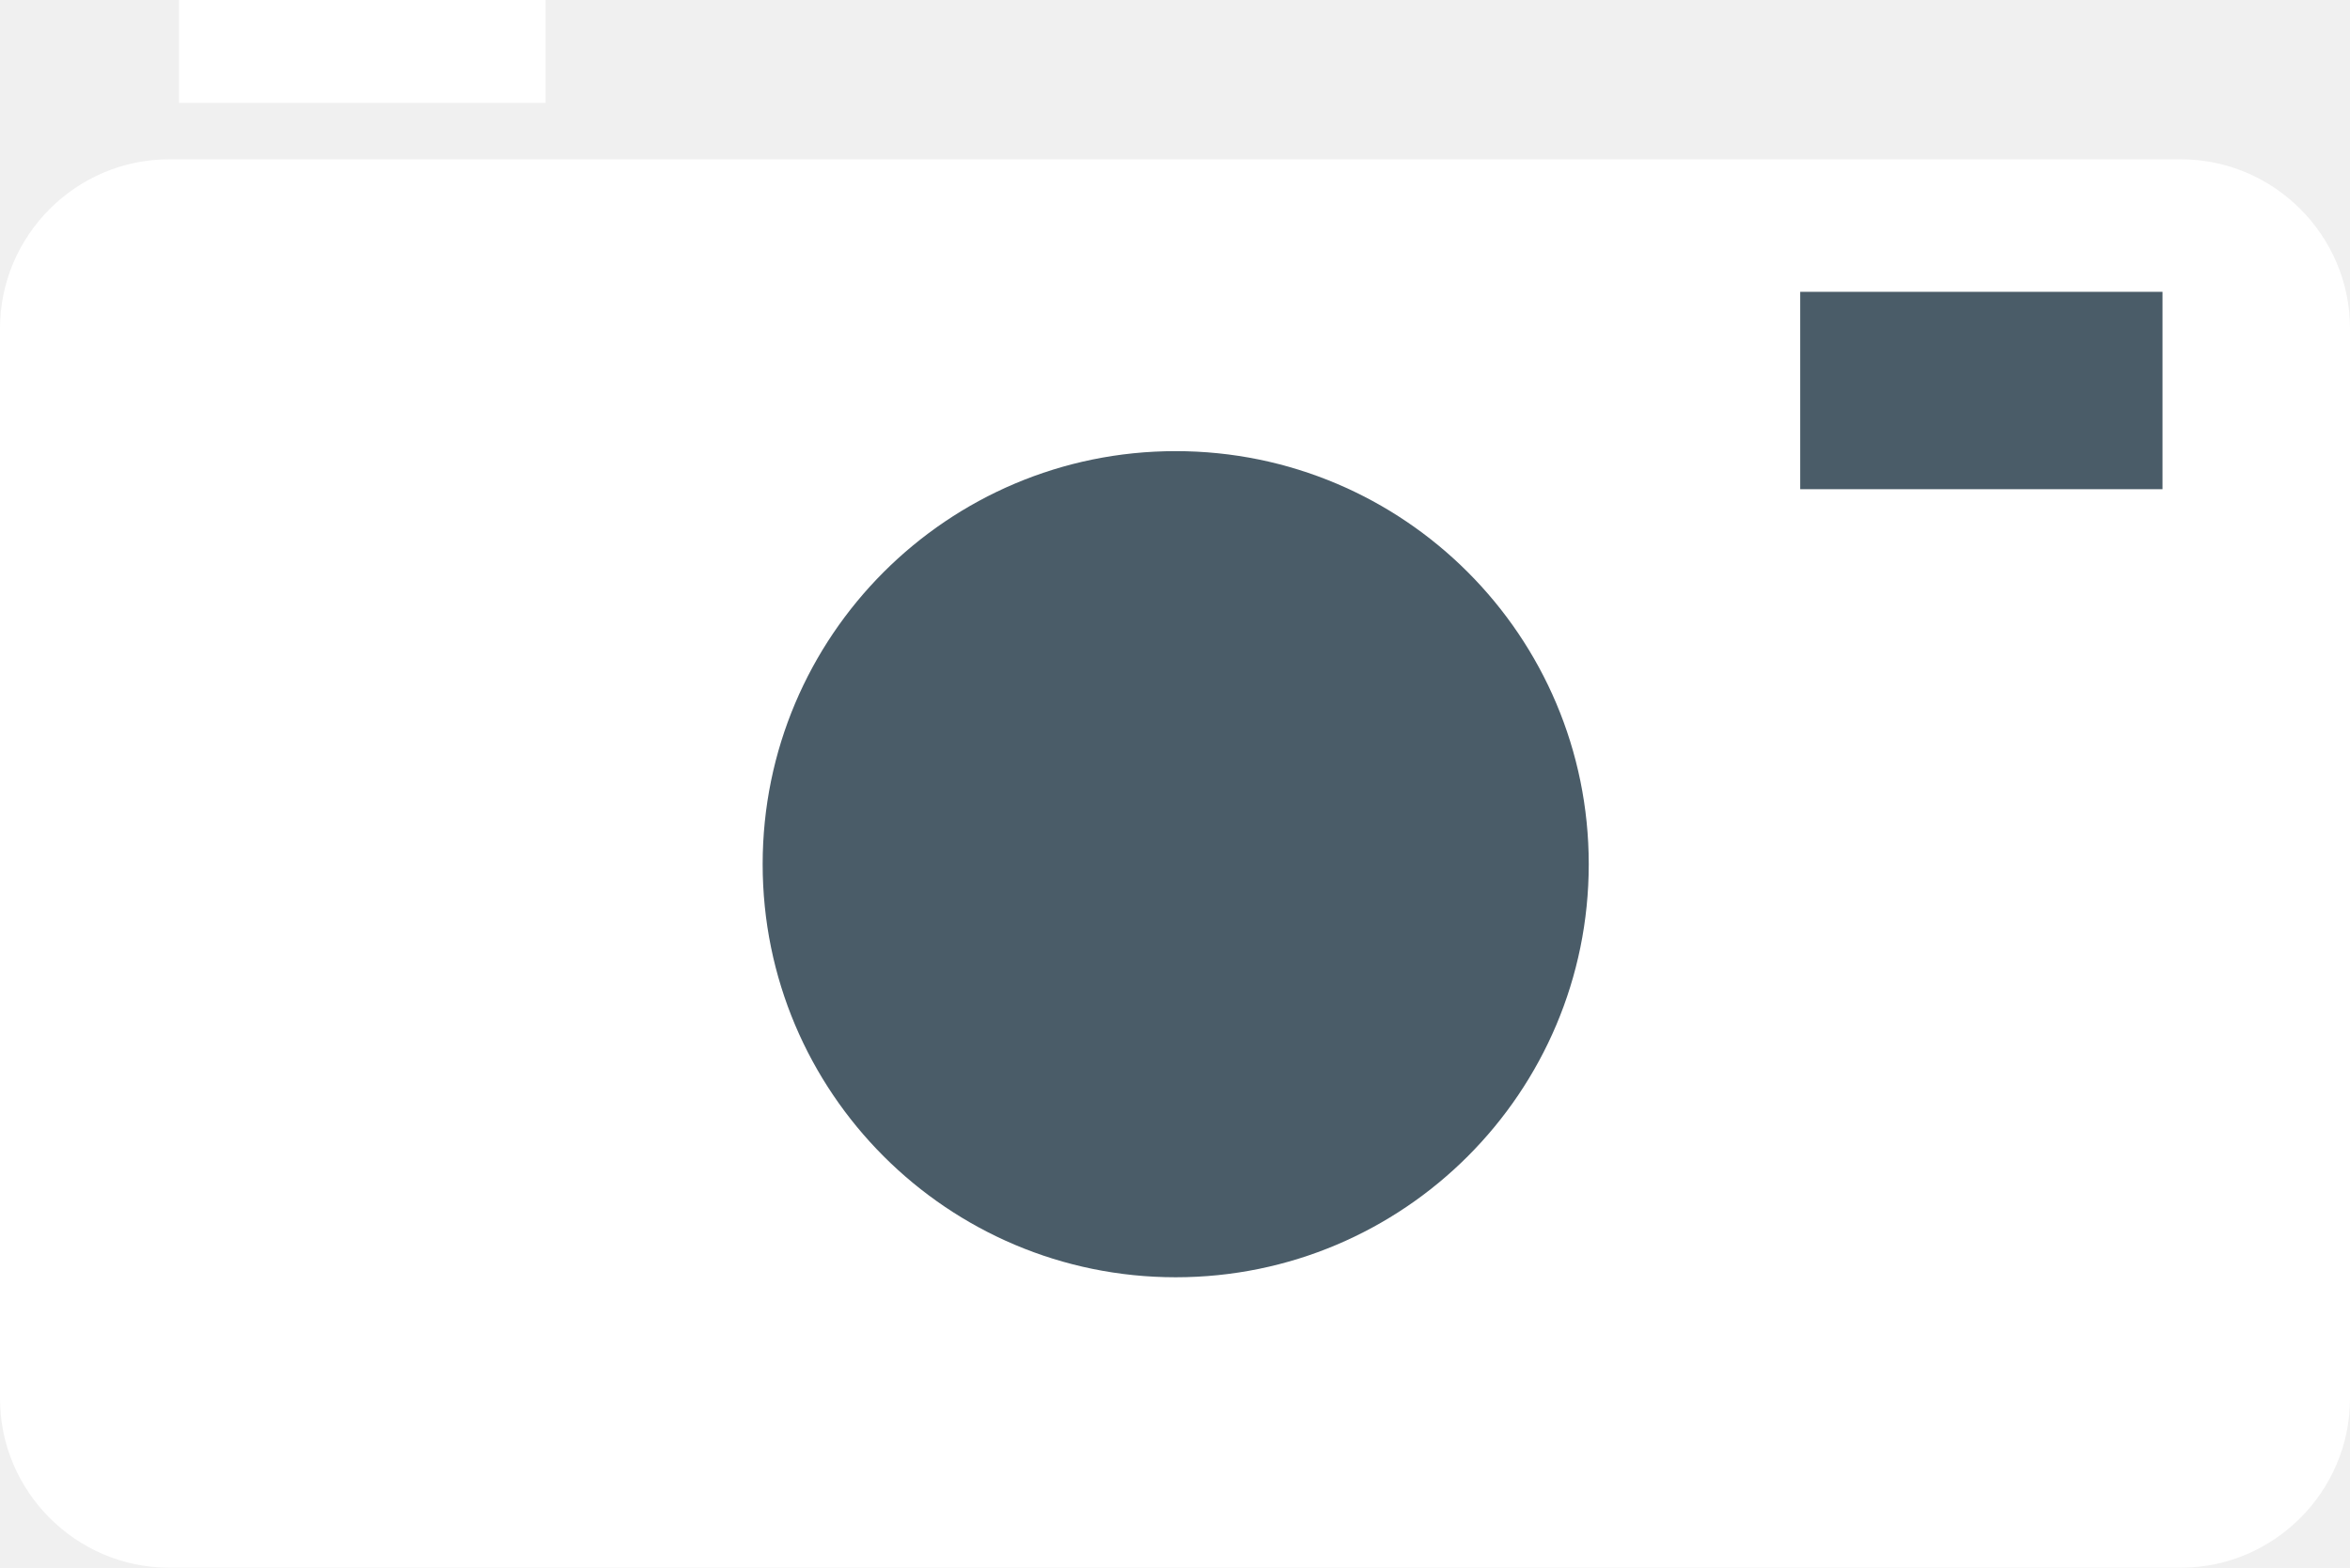
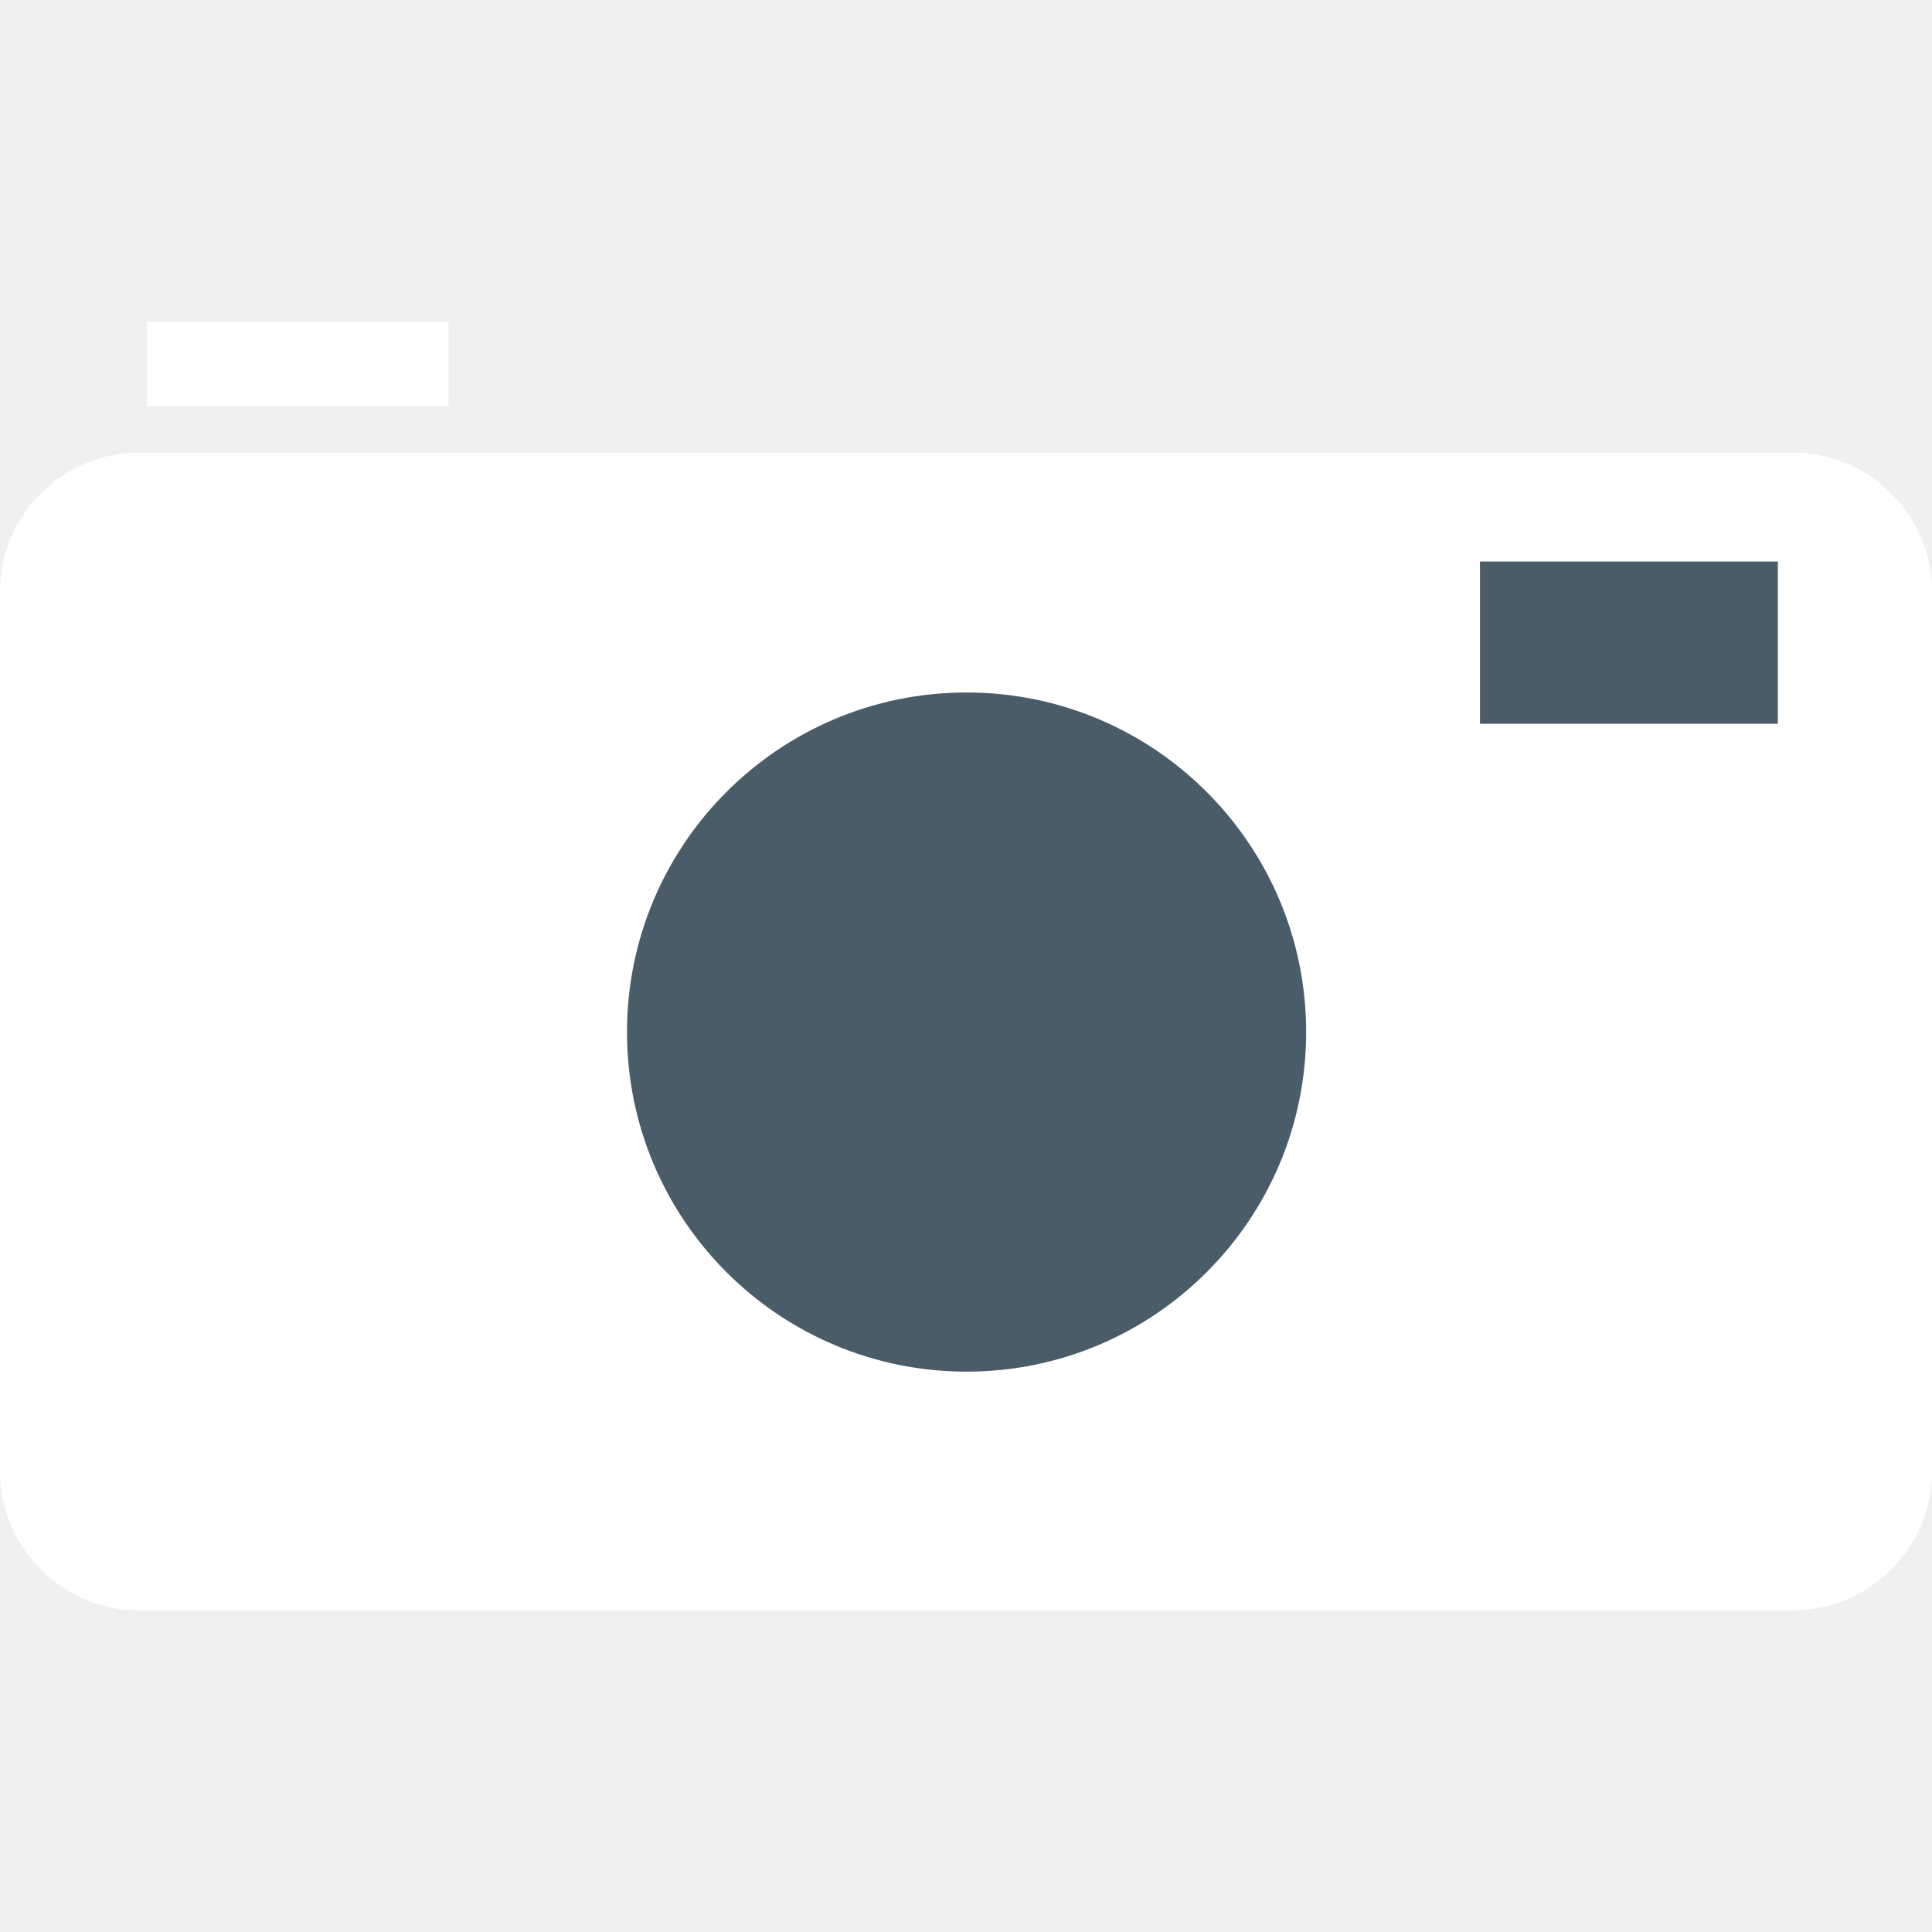
- <svg xmlns="http://www.w3.org/2000/svg" version="1.1" x="0px" y="0px" viewBox="0 0 166.7 111.2" style="enable-background:new 0 0 166.7 111.2;" xml:space="preserve">
+ <svg xmlns="http://www.w3.org/2000/svg" version="1.1" viewBox="0 0 166.7 166.7" xml:space="preserve">
  <style type="text/css">
	.st0{fill:#FFFFFF;}
	.st1{fill:#4A5C68;}
</style>
-   <g id="Layer_2">
+   <g transform="translate(0,27.750)">
+     <g id="Layer_2">
</g>
-   <g id="Layer_1">
-     <path class="st0" d="M154.7,111.2H12c-6.6,0-12-5.4-12-12V23.3c0-6.6,5.4-12,12-12h142.7c6.6,0,12,5.4,12,12v75.9   C166.7,105.8,161.3,111.2,154.7,111.2z" />
-     <circle class="st1" cx="83.4" cy="61.3" r="29.3" />
-     <rect x="127.7" y="20.7" class="st1" width="25.7" height="14" />
-     <rect x="12.7" class="st0" width="26" height="7.3" />
+     <g id="Layer_1">
+       <path class="st0" d="M154.7,111.2H12c-6.6,0-12-5.4-12-12V23.3c0-6.6,5.4-12,12-12h142.7c6.6,0,12,5.4,12,12v75.9   C166.7,105.8,161.3,111.2,154.7,111.2z" />
+       <circle class="st1" cx="83.4" cy="61.3" r="29.3" />
+       <rect x="127.7" y="20.7" class="st1" width="25.7" height="14" />
+       <rect x="12.7" class="st0" width="26" height="7.3" />
+     </g>
  </g>
</svg>
